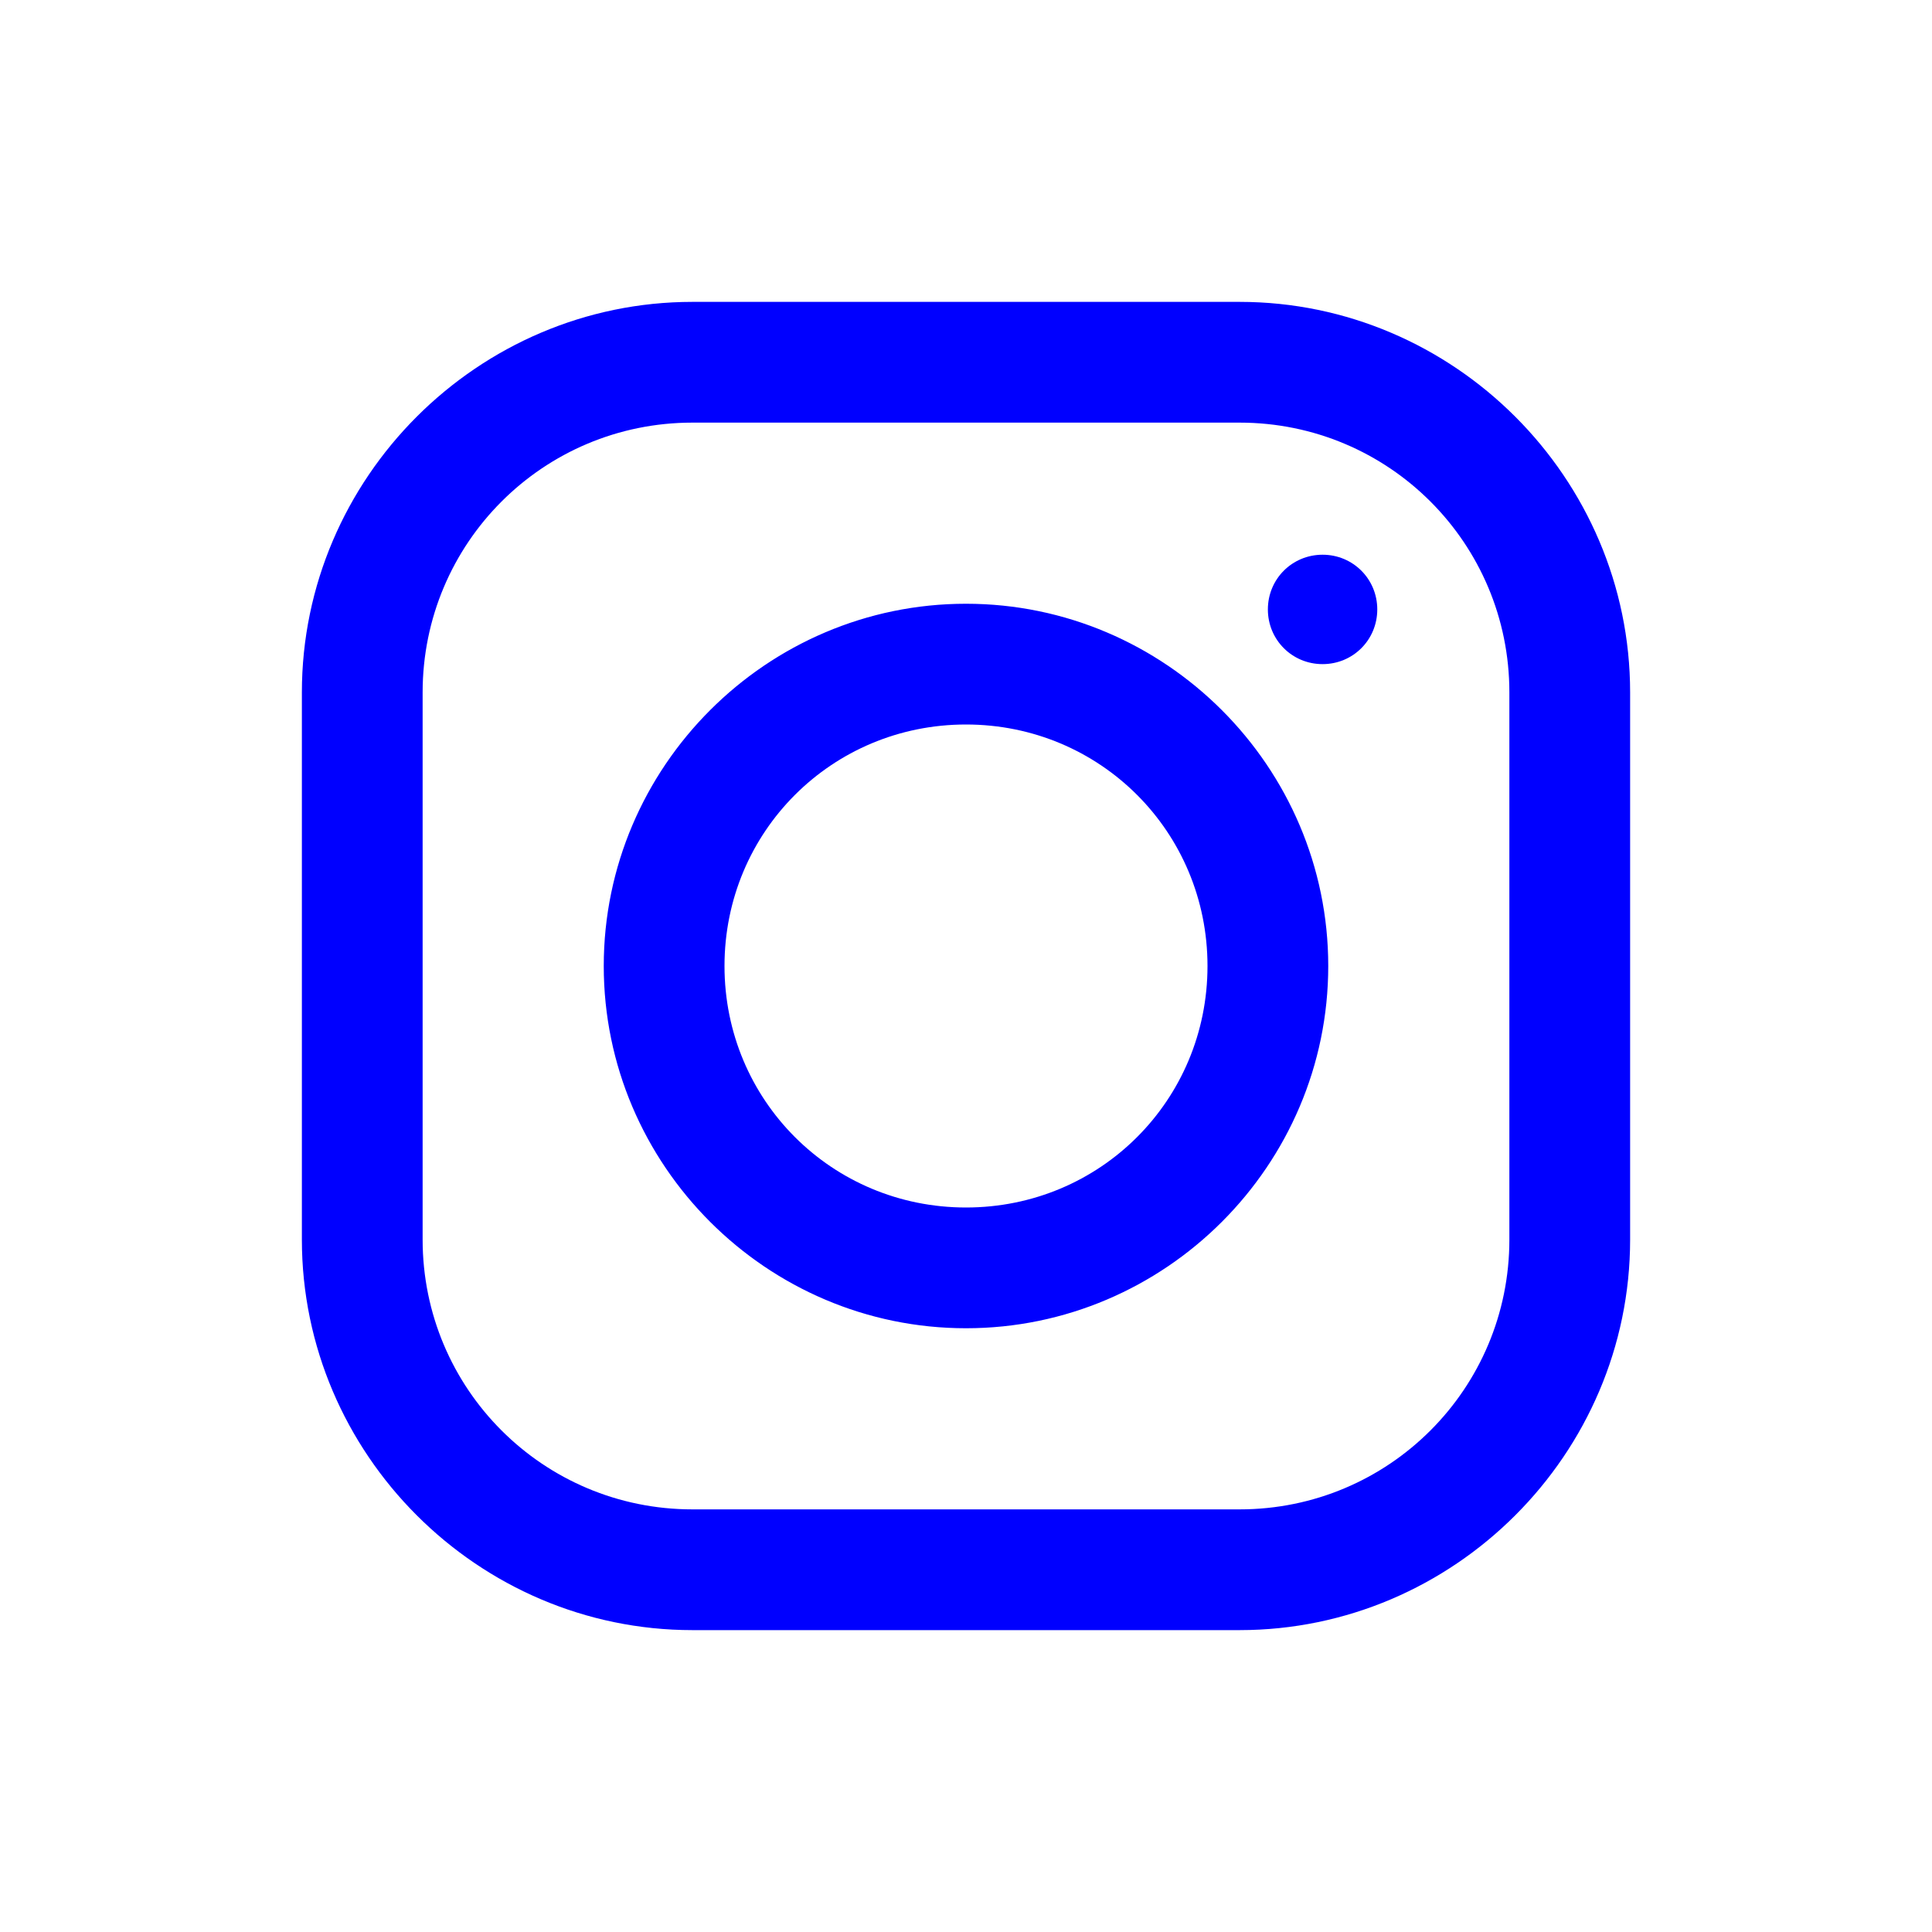
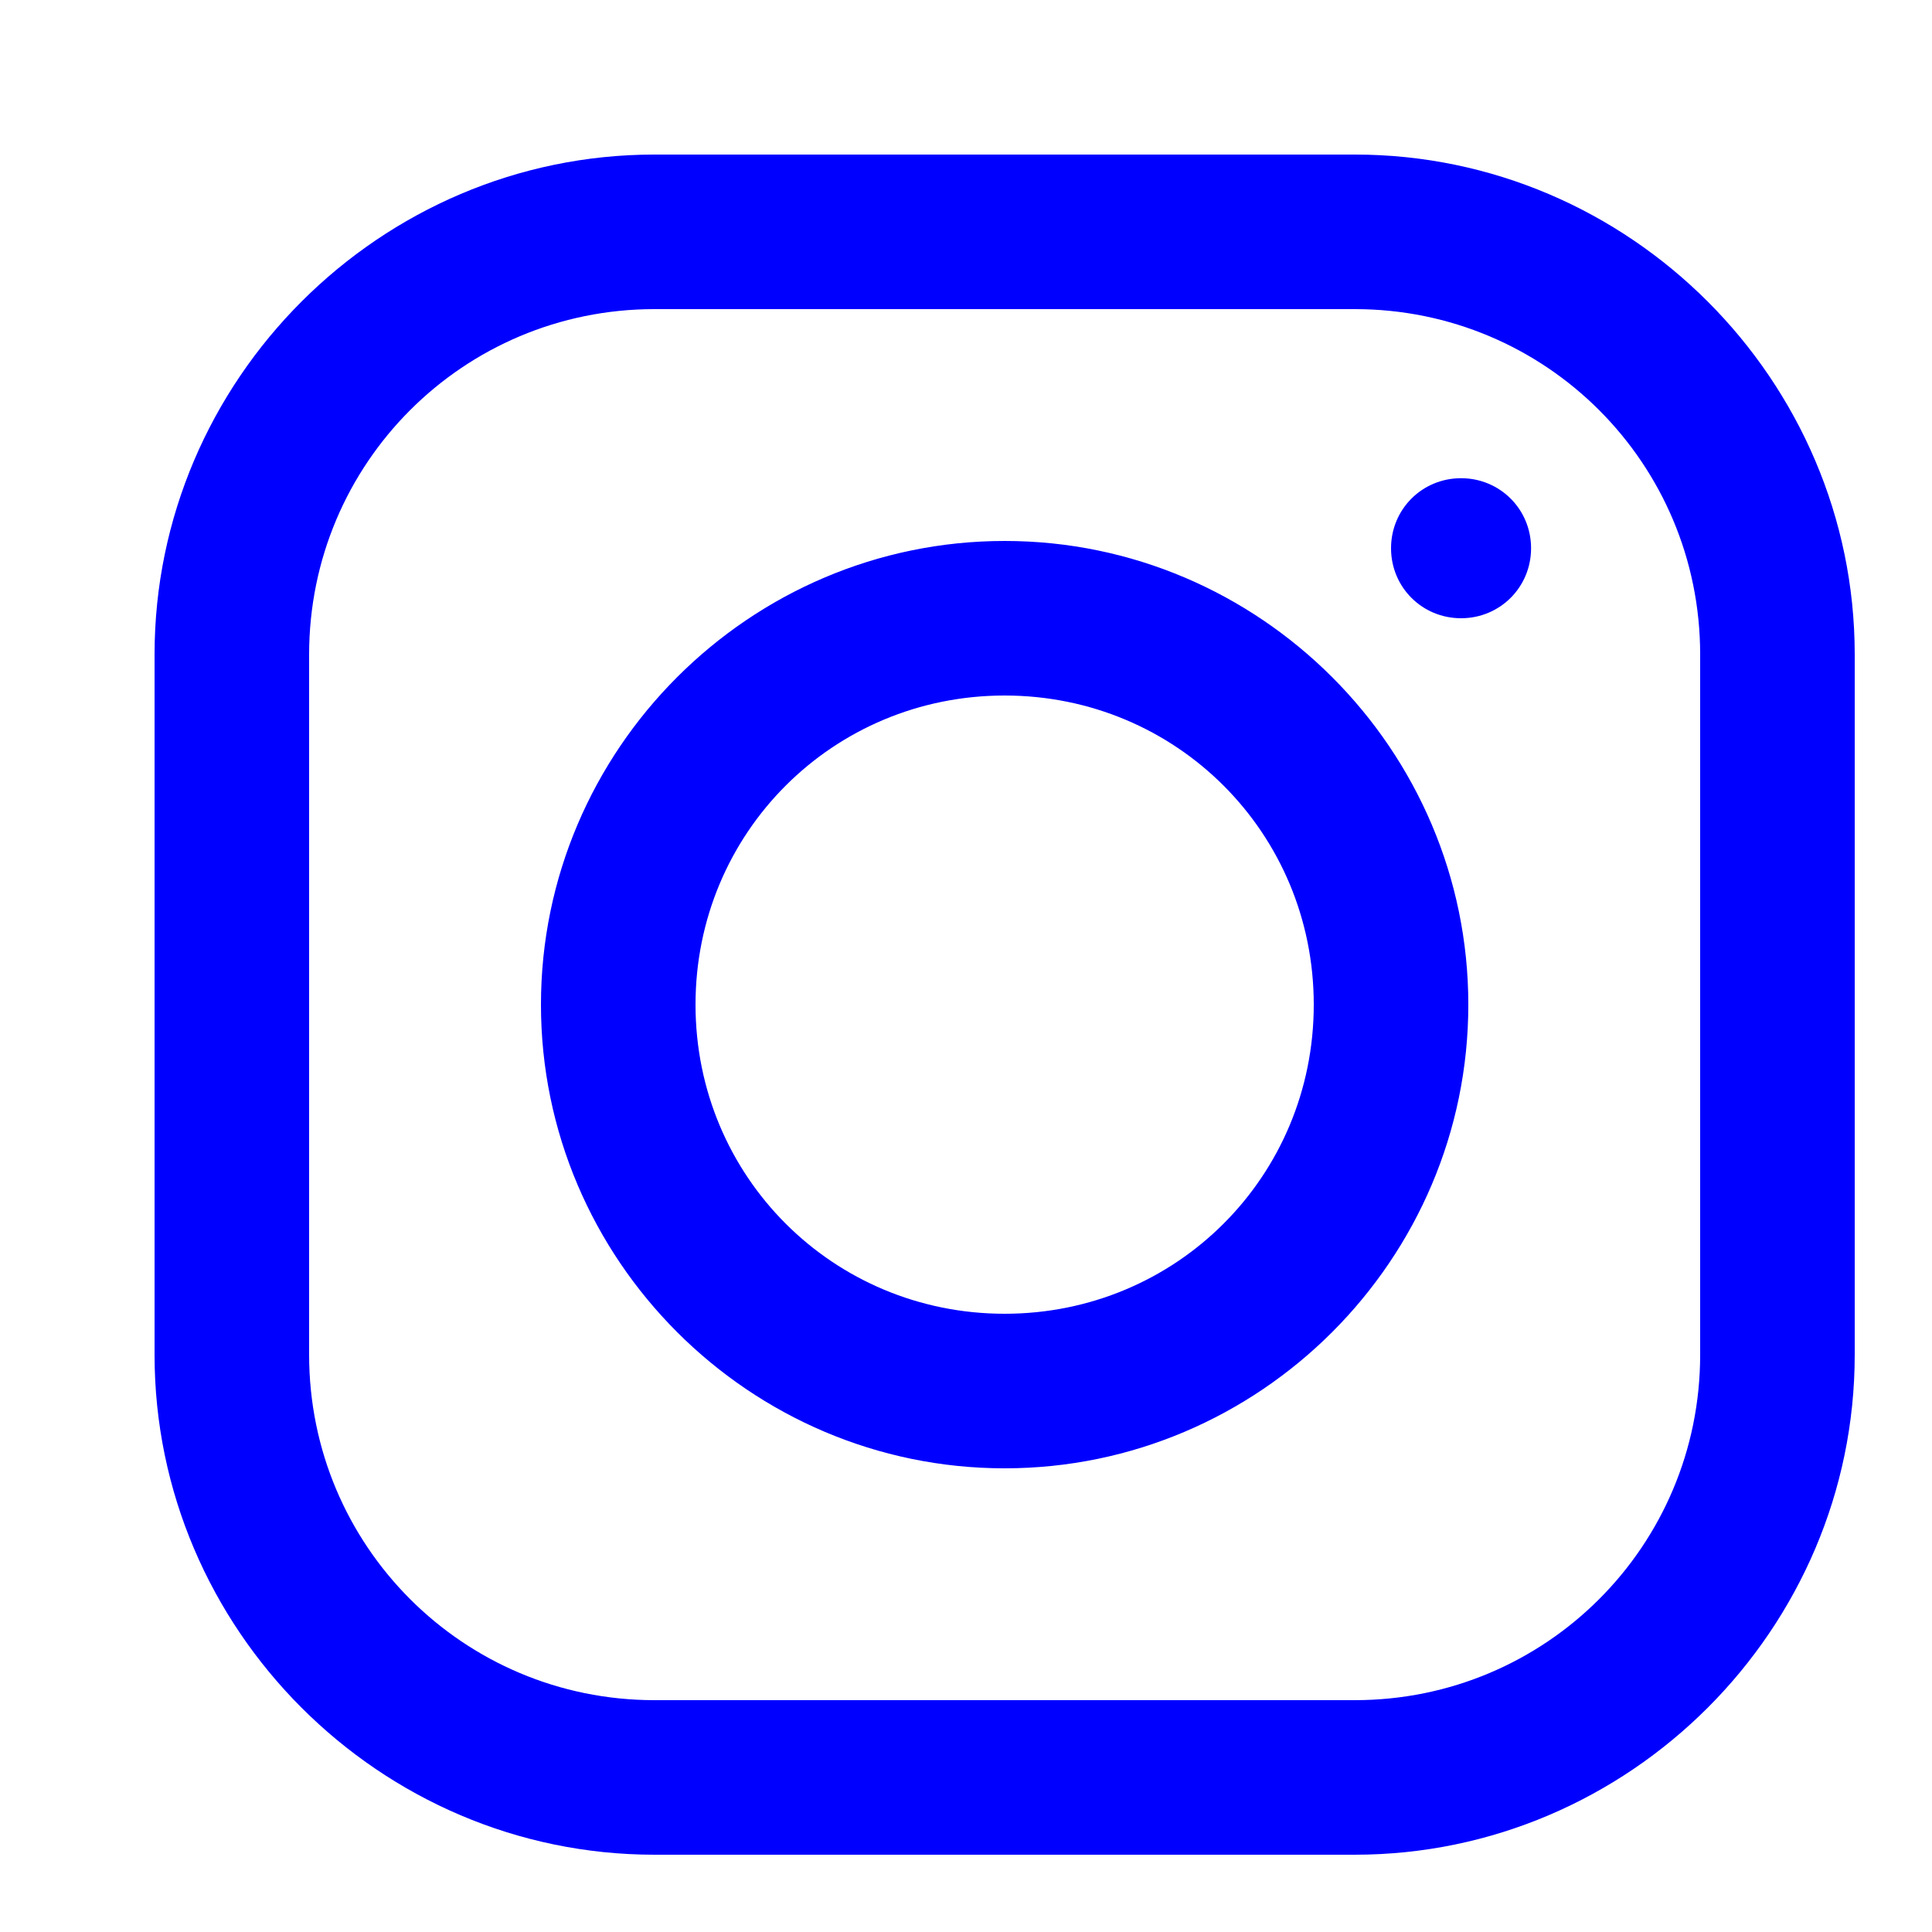
- <svg xmlns="http://www.w3.org/2000/svg" viewBox="0 0 32 32" width="19.2px" height="19.2px">
+ <svg xmlns="http://www.w3.org/2000/svg" viewBox="3 3 25 25" width="19.2px" height="19.2px">
  <path d="M 11.469 5 C 7.918 5 5 7.914 5 11.469 L 5 20.531 C 5 24.082 7.914 27 11.469 27 L 20.531 27 C 24.082 27 27 24.086 27 20.531 L 27 11.469 C 27 7.918 24.086 5 20.531 5 Z M 11.469 7 L 20.531 7 C 23.004 7 25 8.996 25 11.469 L 25 20.531 C 25 23.004 23.004 25 20.531 25 L 11.469 25 C 8.996 25 7 23.004 7 20.531 L 7 11.469 C 7 8.996 8.996 7 11.469 7 Z M 21.906 9.188 C 21.402 9.188 21 9.59 21 10.094 C 21 10.598 21.402 11 21.906 11 C 22.41 11 22.812 10.598 22.812 10.094 C 22.812 9.59 22.41 9.188 21.906 9.188 Z M 16 10 C 12.699 10 10 12.699 10 16 C 10 19.301 12.699 22 16 22 C 19.301 22 22 19.301 22 16 C 22 12.699 19.301 10 16 10 Z M 16 12 C 18.223 12 20 13.777 20 16 C 20 18.223 18.223 20 16 20 C 13.777 20 12 18.223 12 16 C 12 13.777 13.777 12 16 12 Z" fill="blue" />
</svg>
